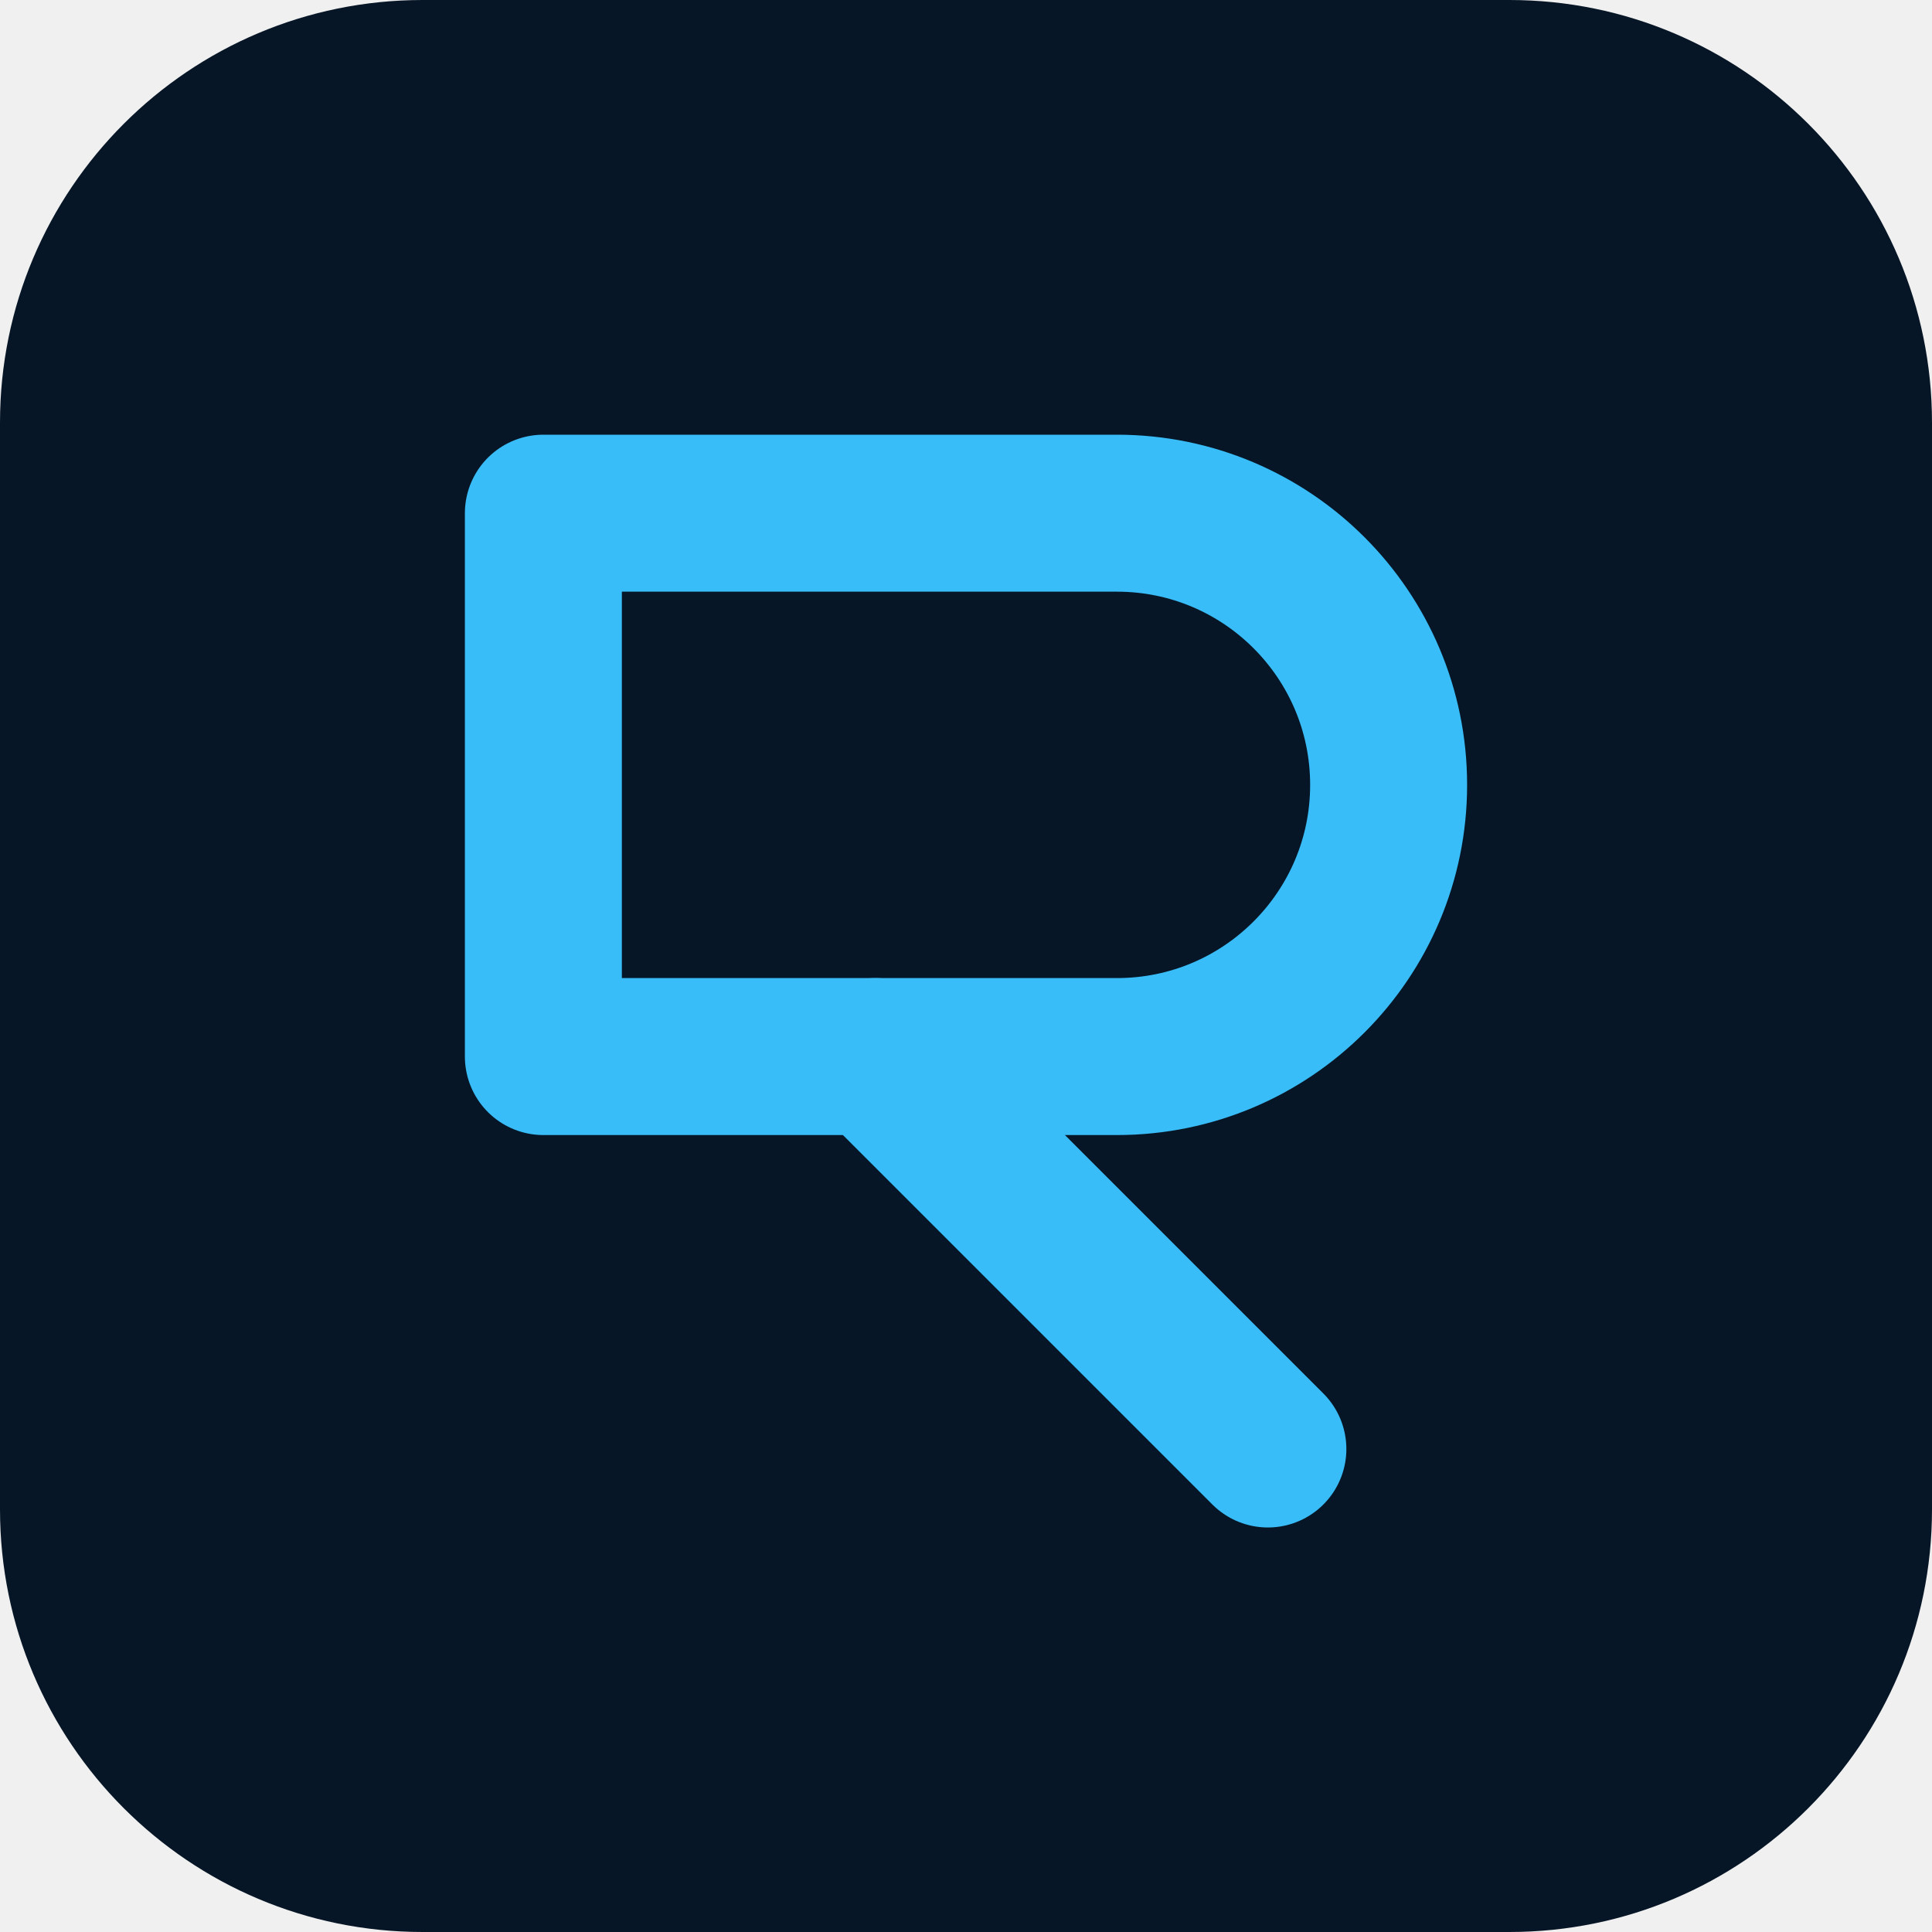
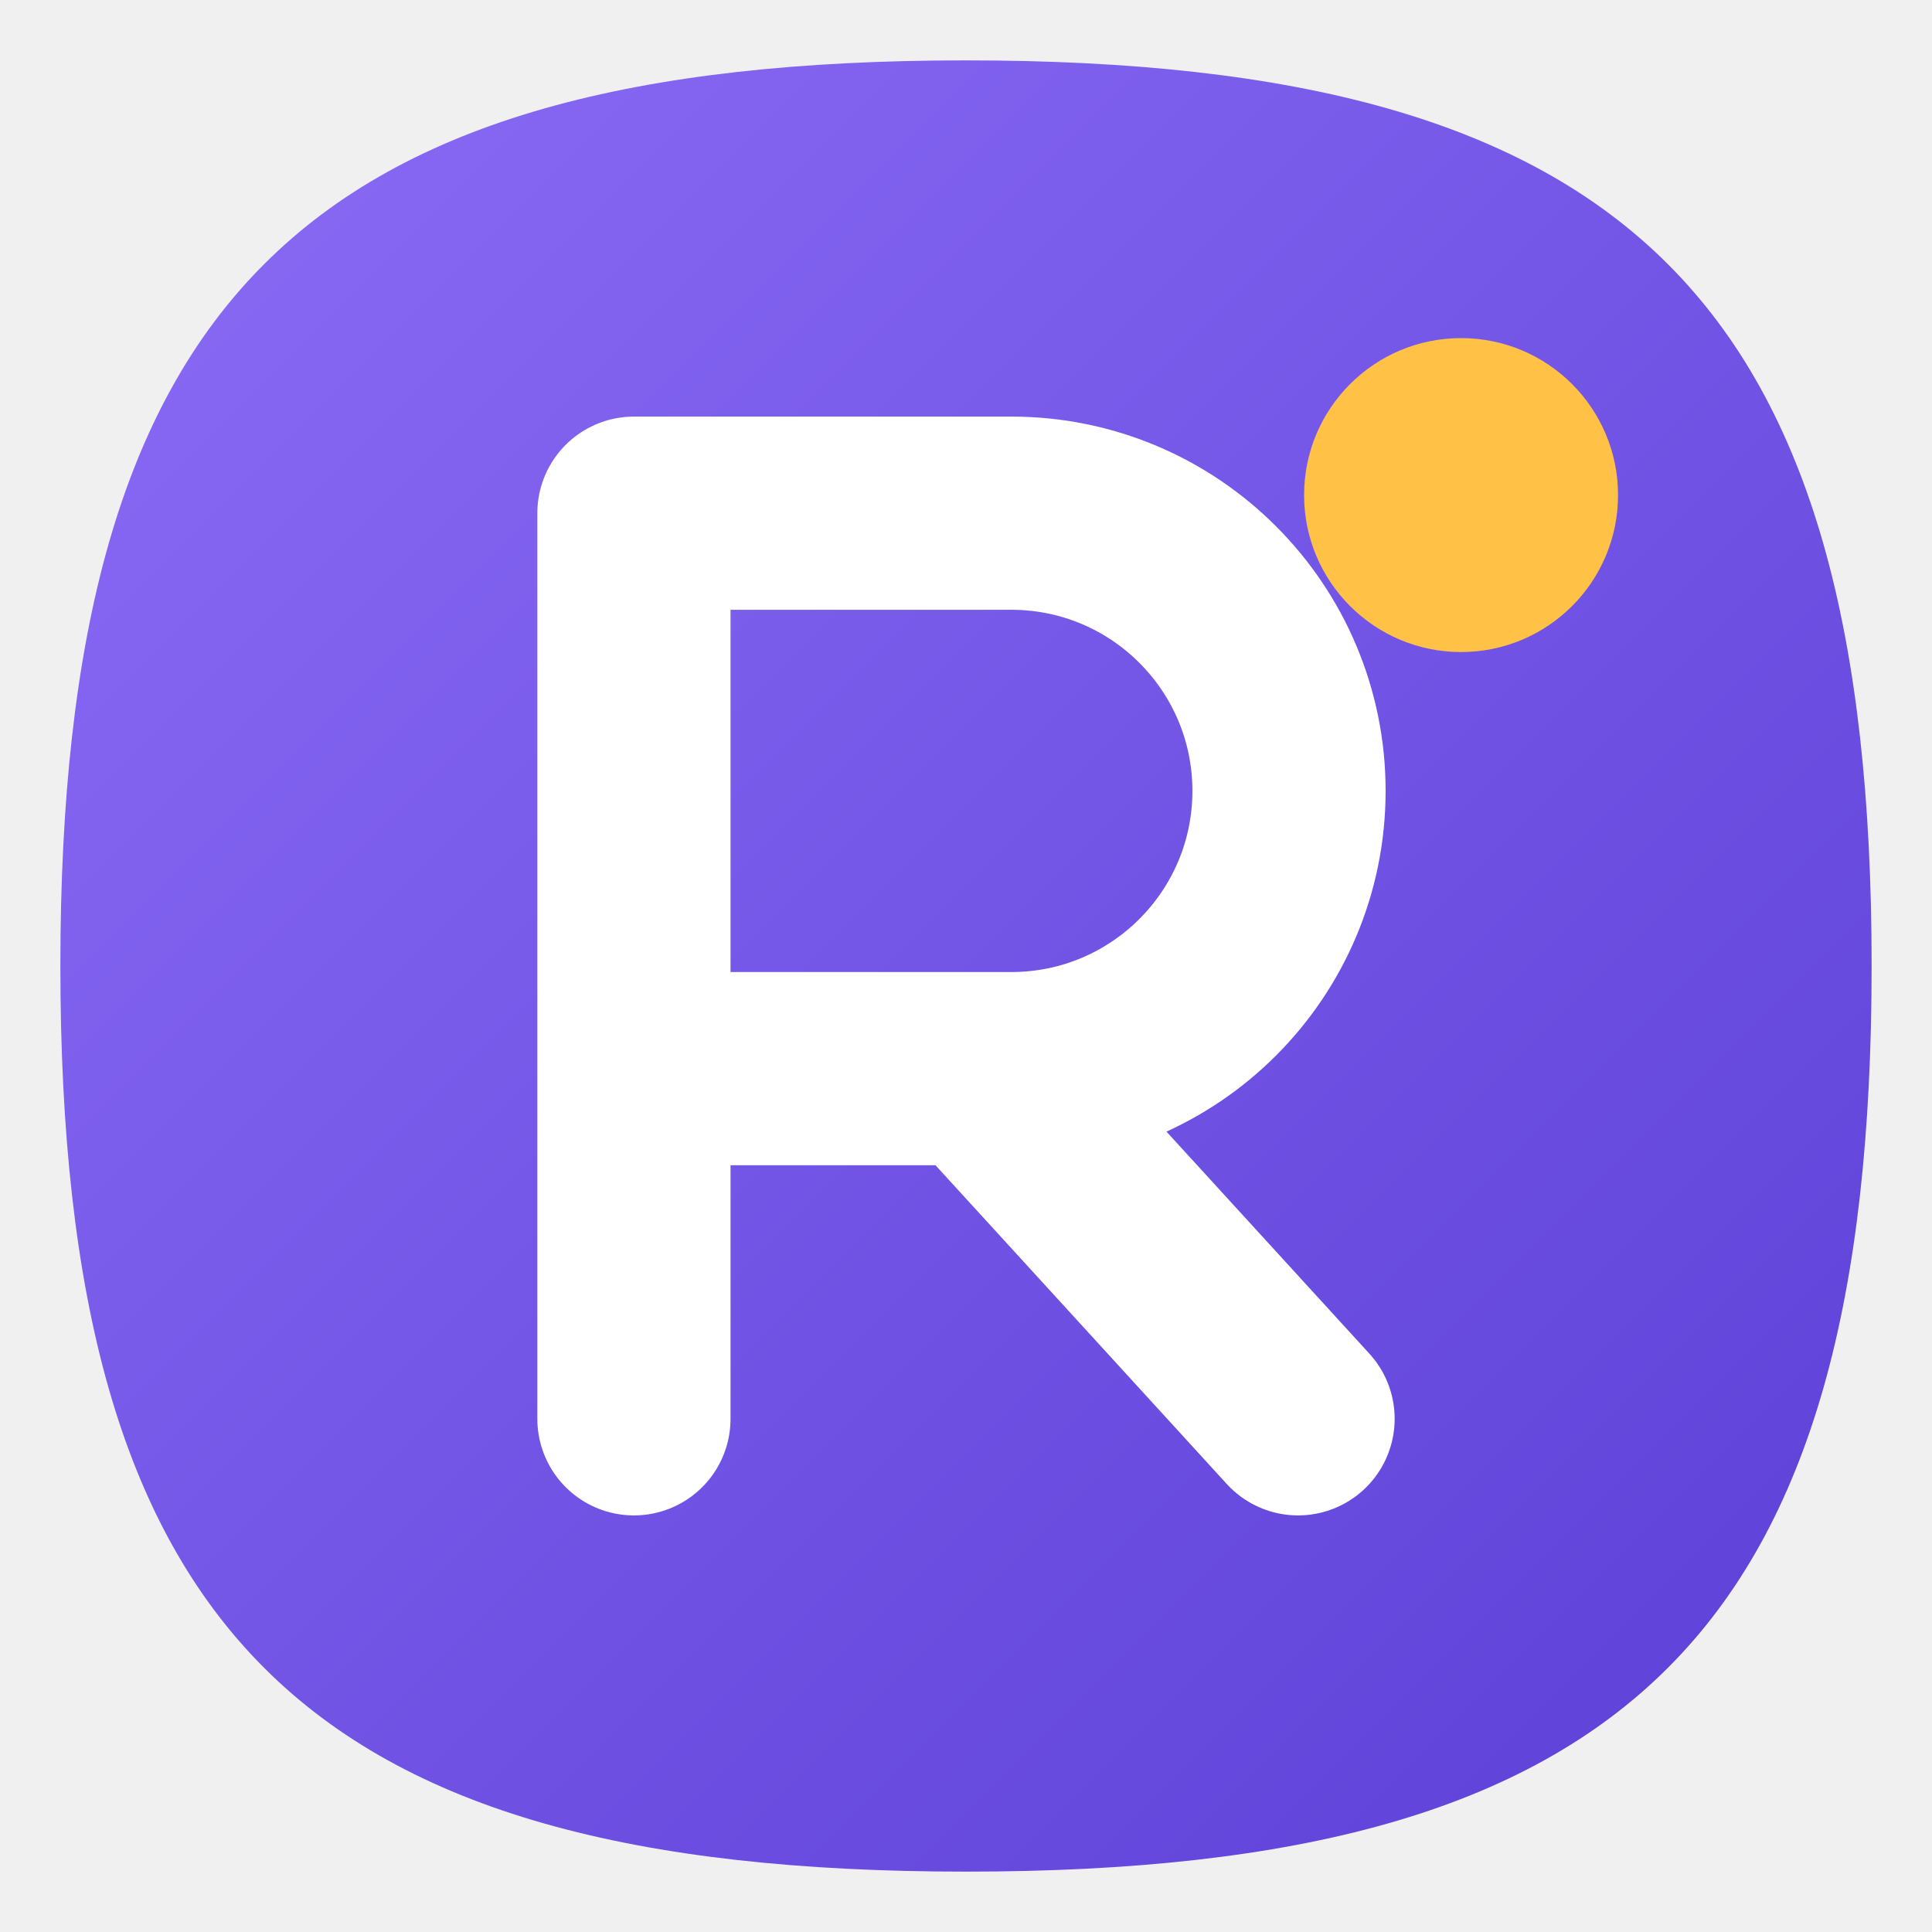
<svg xmlns="http://www.w3.org/2000/svg" viewBox="0 0 32 32">
-   <rect width="32" height="32" rx="7" fill="#071626" />
-   <path d="M9 8.5h9.5a4.5 4.5 0 0 1 0 9H9z" fill="none" stroke="#38bdf8" stroke-width="2.6" stroke-linejoin="round" />
-   <path d="M14.5 17.5 21 24" fill="none" stroke="#38bdf8" stroke-width="2.6" stroke-linecap="round" />
+   <defs>
+     <linearGradient id="g" x1="0" y1="0" x2="1" y2="1">
+       <stop offset="0" stop-color="#8b6cf6" />
+       <stop offset="1" stop-color="#5b3fd6" />
+     </linearGradient>
+   </defs>
+   <path d="M16 1C27 1 31 5 31 16S27 31 16 31 1 27 1 16 5 1 16 1z" fill="url(#g)" />
+   <path d="M10.5 23.5V8.5h6.25a4.6 4.6 0 0 1 0 9.2H10.5M16.2 17.7l5.3 5.8" fill="none" stroke="#fff" stroke-width="3.2" stroke-linecap="round" stroke-linejoin="round" />
+   <circle cx="24.2" cy="8.2" r="2.6" fill="#ffc247" />
</svg>
